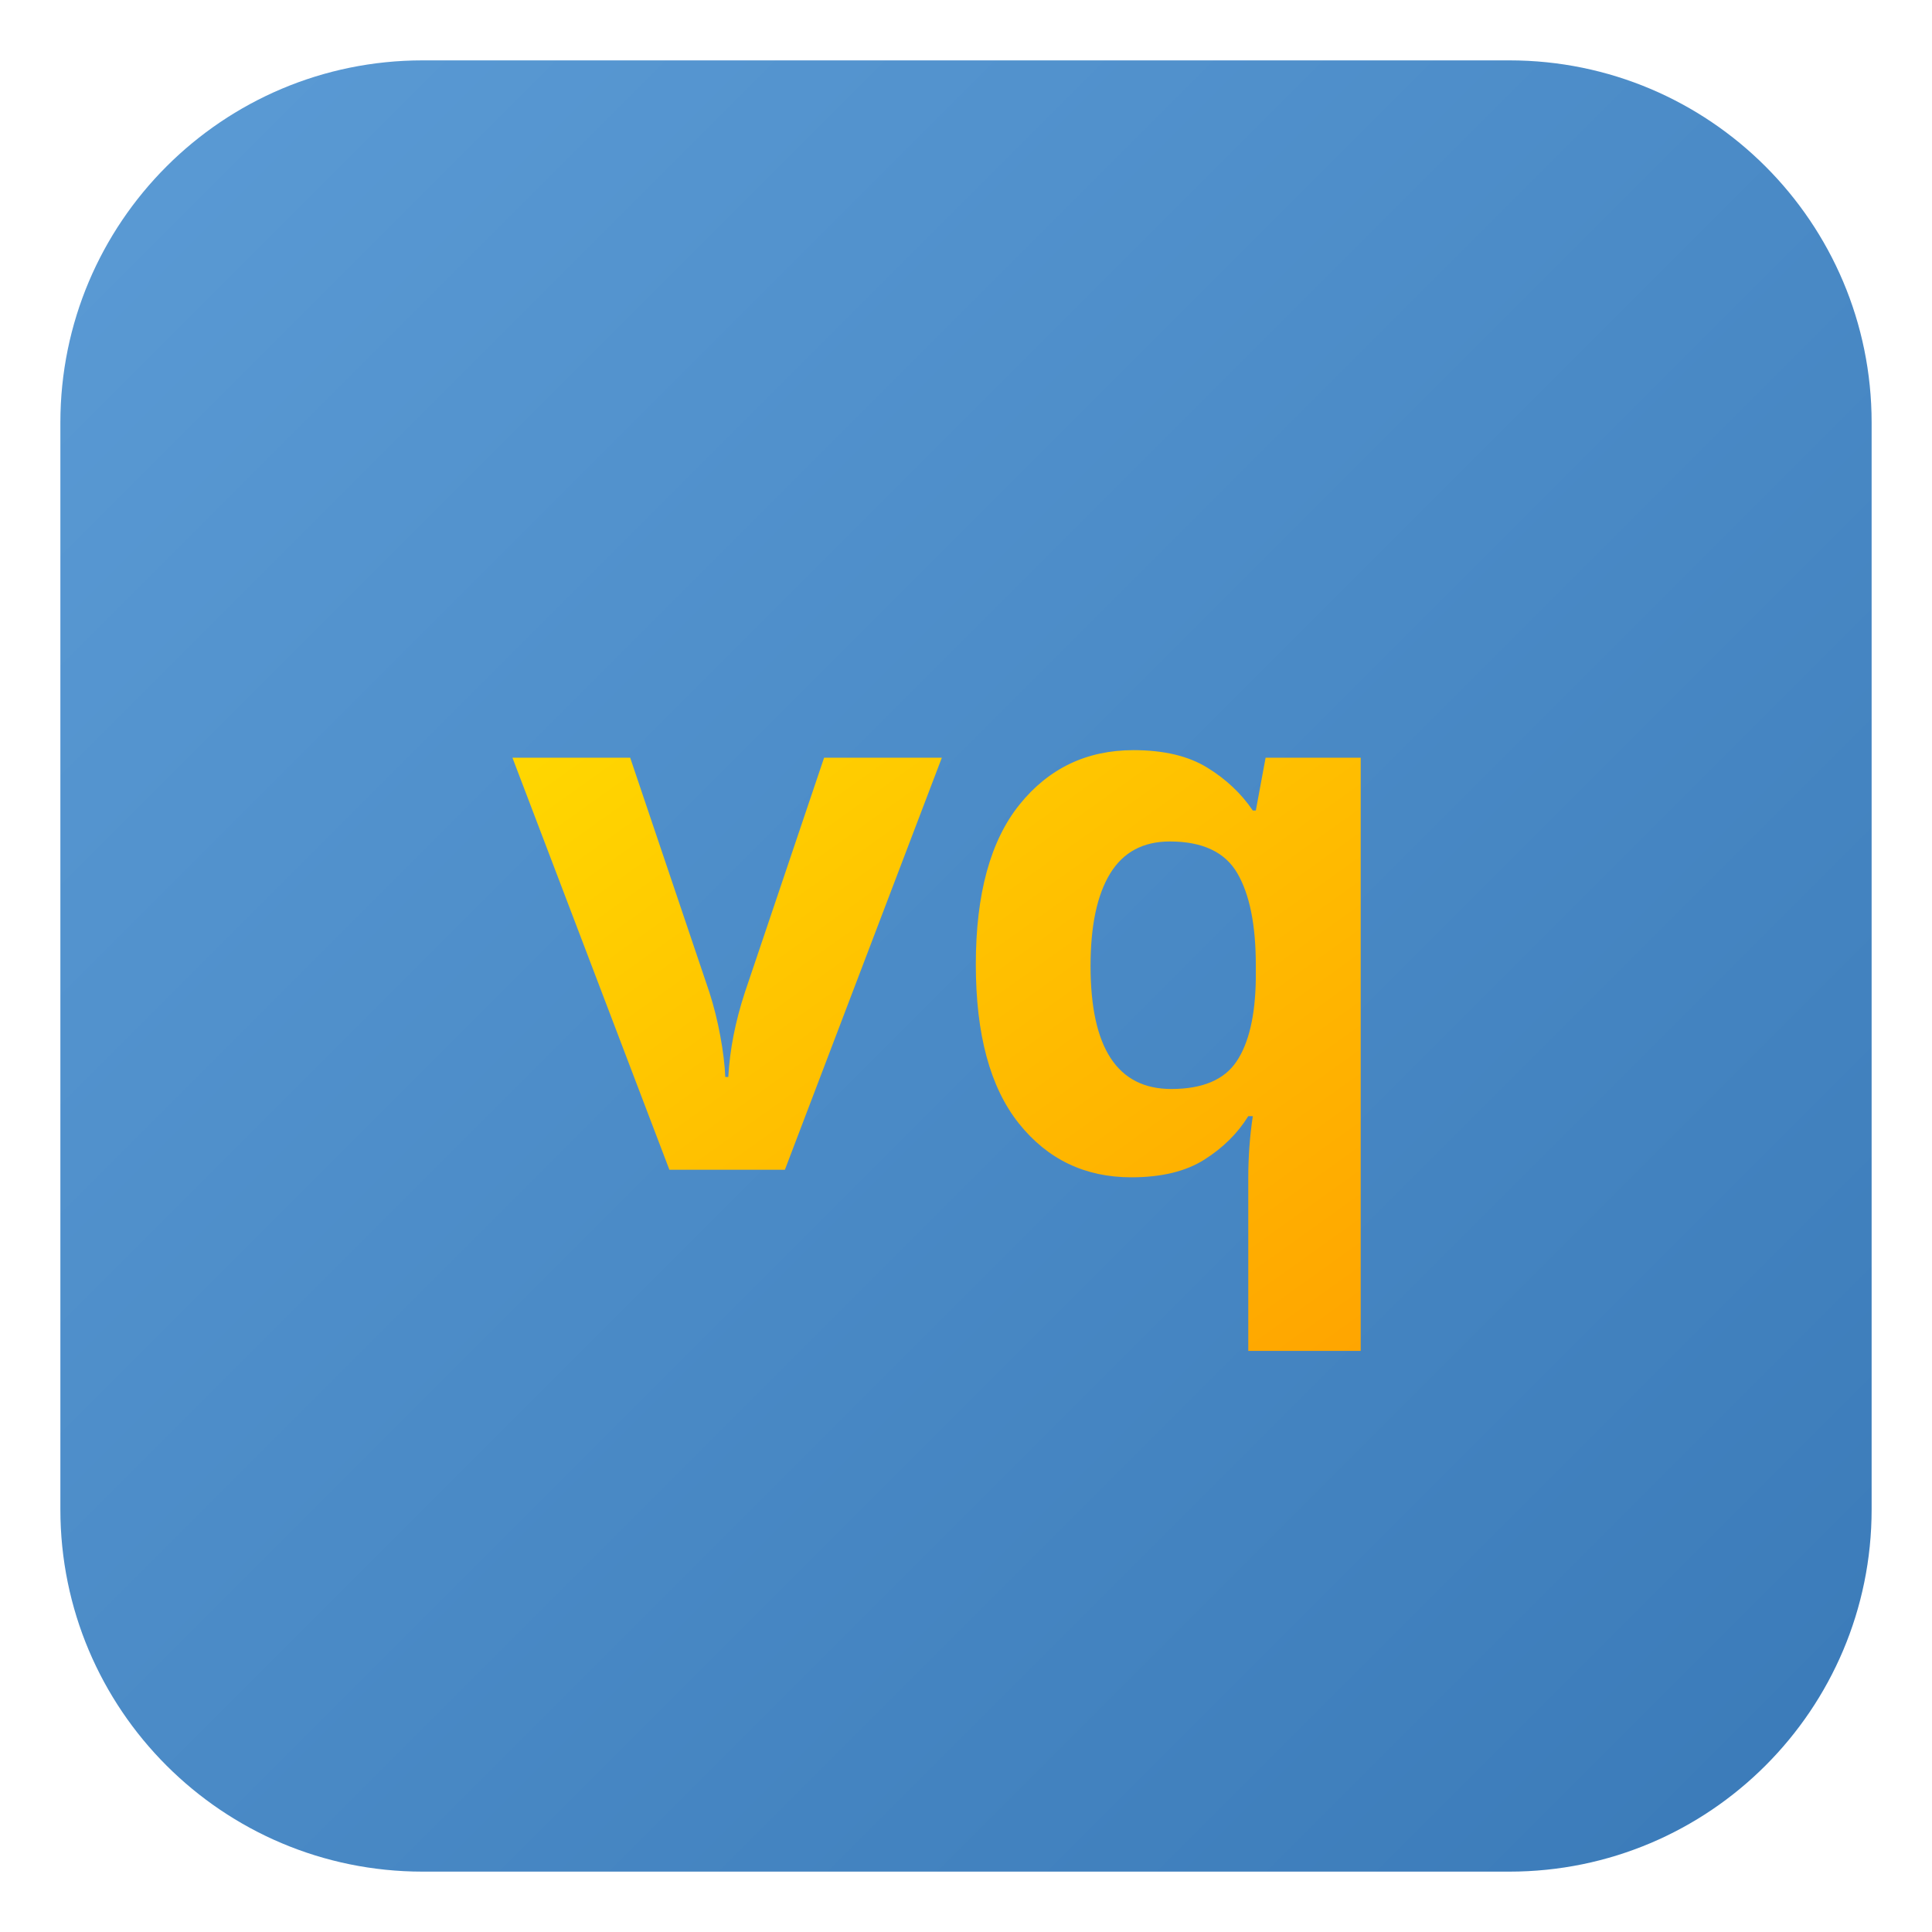
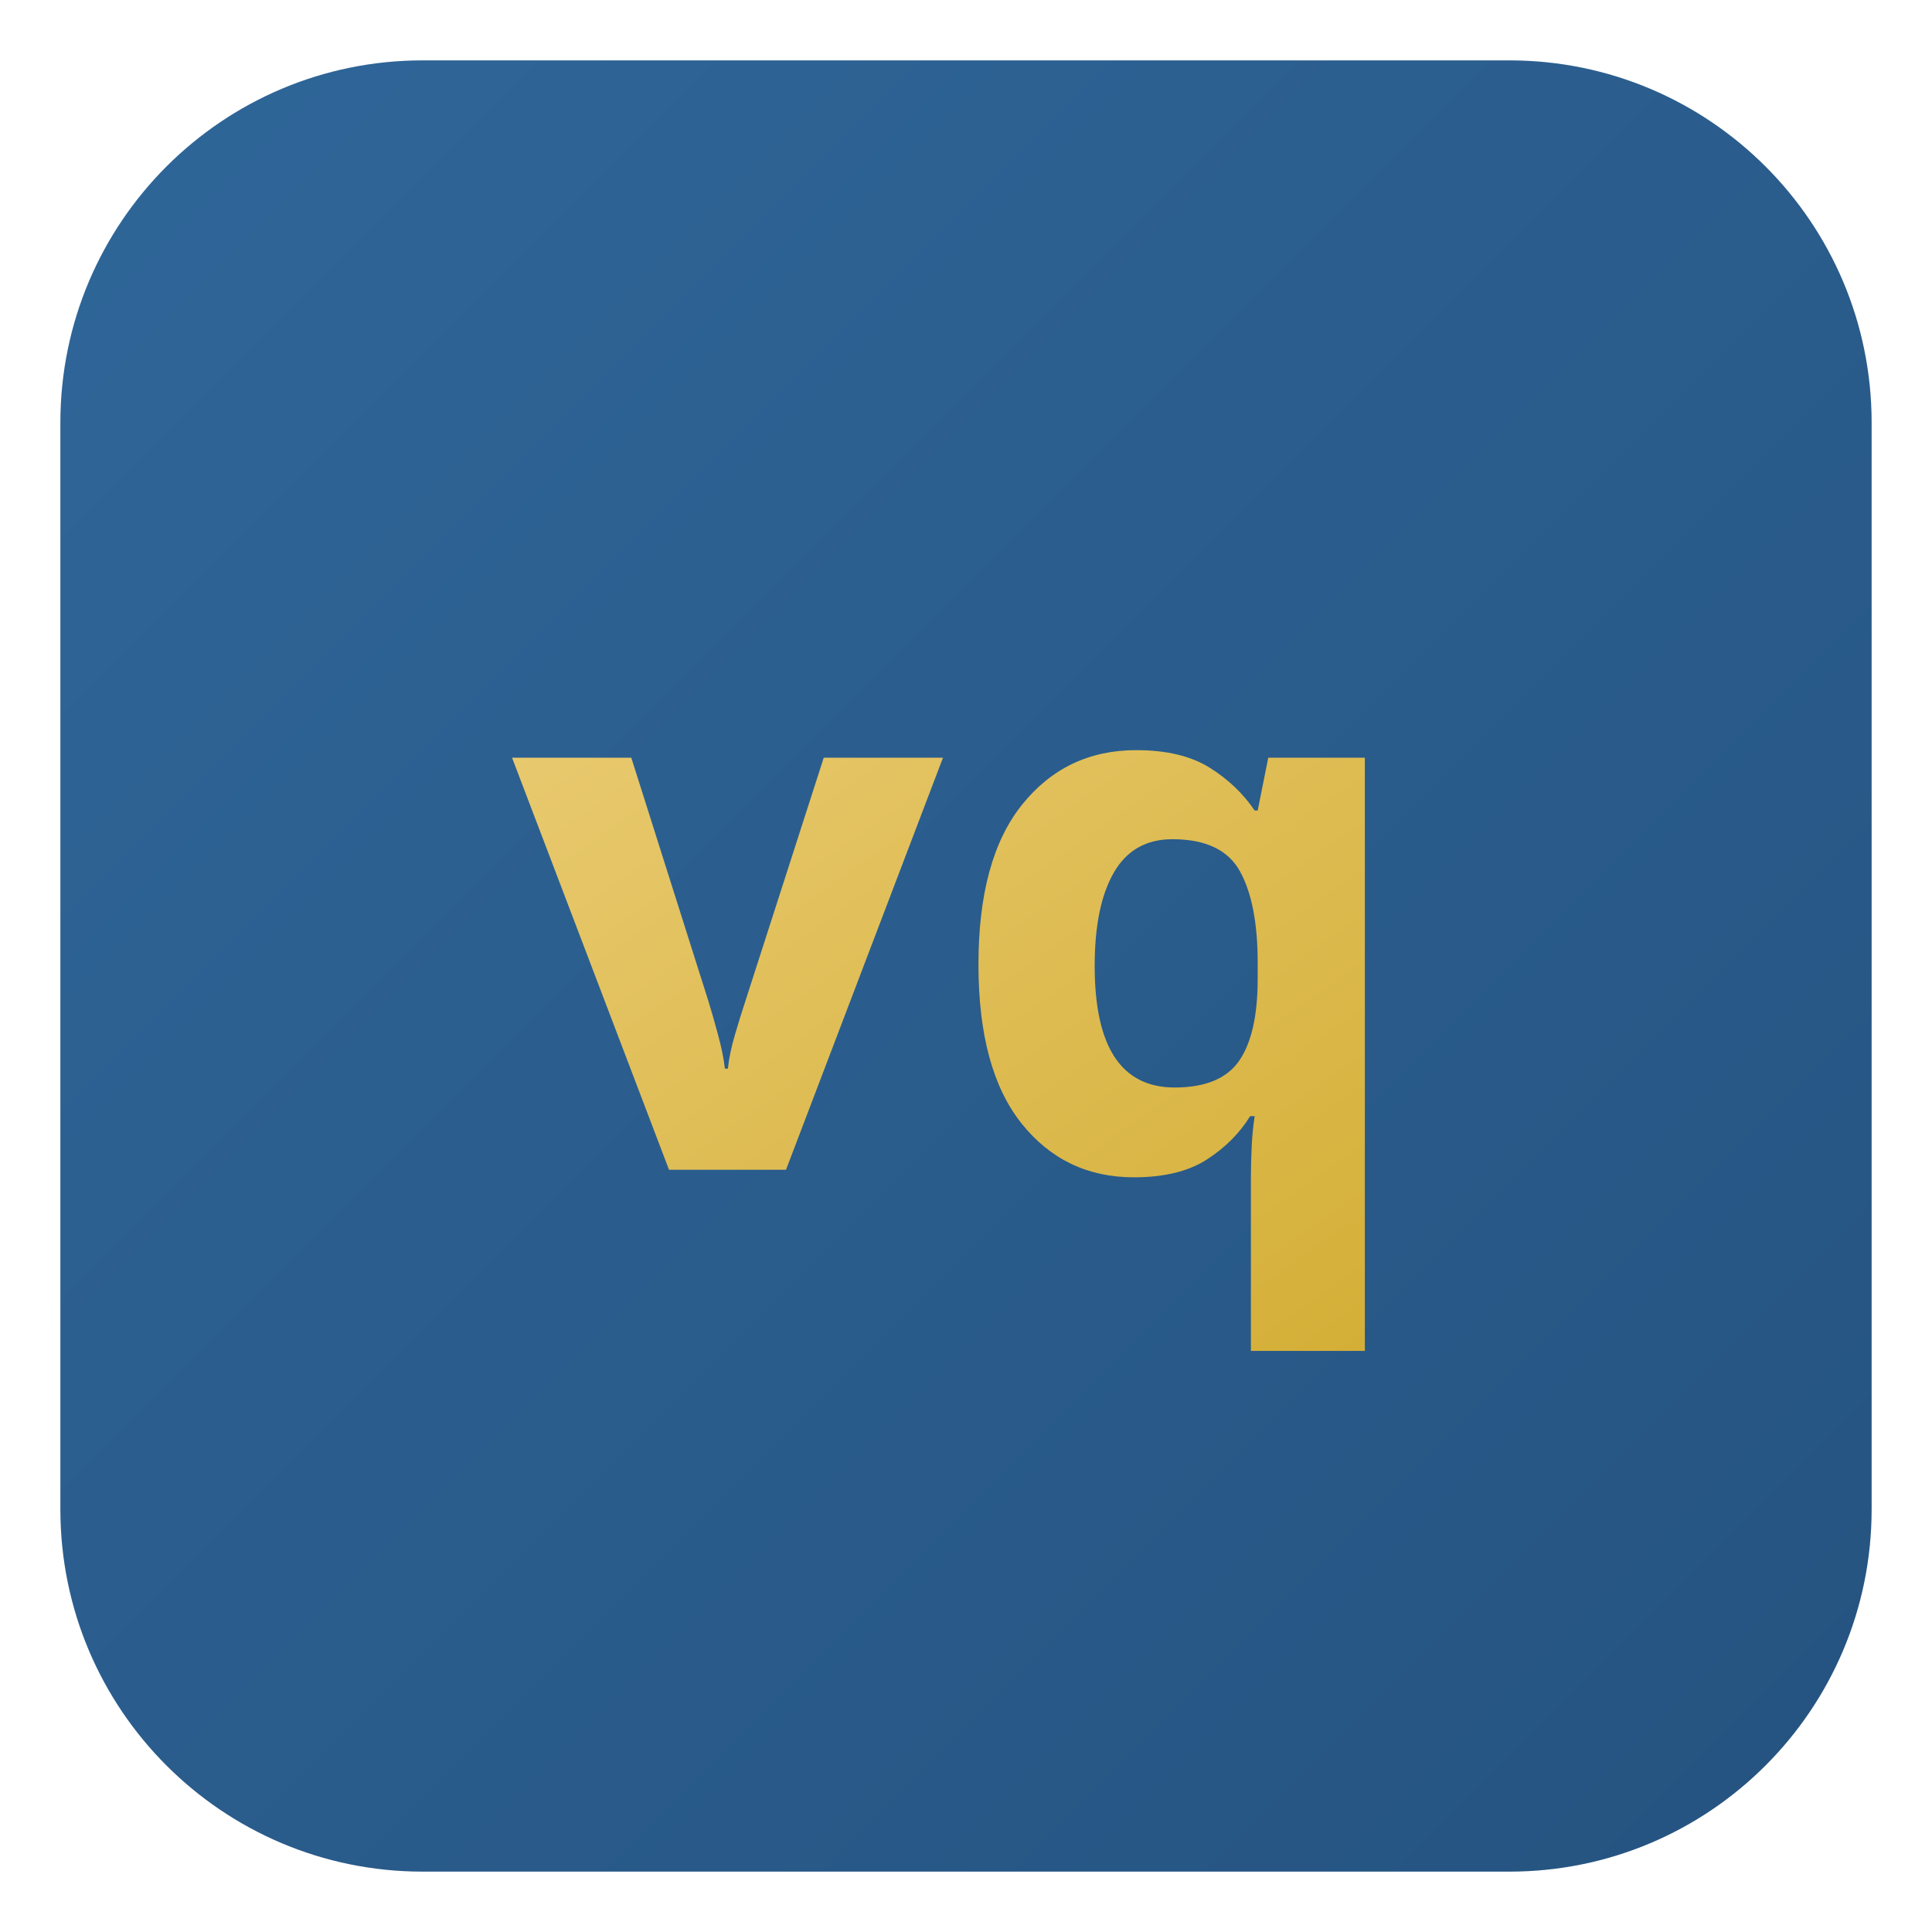
<svg xmlns="http://www.w3.org/2000/svg" viewBox="0 0 512 512">
  <defs>
-     <linearGradient id="gradvqlr" x1="0%" y1="0%" x2="100%" y2="100%">
-       <stop offset="0%" style="stop-color:#5B9BD5;stop-opacity:1" />
-       <stop offset="100%" style="stop-color:#3A7AB8;stop-opacity:1" />
+     <linearGradient id="ground" x1="0%" y1="0%" x2="100%" y2="100%">
+       <stop offset="0%" stop-color="#2F6699" />
+       <stop offset="100%" stop-color="#255380" />
    </linearGradient>
-     <linearGradient id="goldvqlr" x1="0%" y1="0%" x2="100%" y2="100%">
-       <stop offset="0%" style="stop-color:#FFD700;stop-opacity:1" />
-       <stop offset="100%" style="stop-color:#FFA500;stop-opacity:1" />
+     <linearGradient id="mark" x1="0%" y1="100%" x2="100%" y2="0%">
+       <stop offset="0%" stop-color="#E8C96E" />
+       <stop offset="100%" stop-color="#D4AF37" />
    </linearGradient>
  </defs>
-   <rect x="16" y="16" width="480" height="480" rx="96" fill="url(#gradvqlr)" />
-   <text x="256" y="310" font-family="Verdana, Geneva, sans-serif" font-size="200" font-weight="bold" fill="url(#goldvqlr)" text-anchor="middle">vq</text>
+   <rect x="16" y="16" width="480" height="480" rx="96" fill="url(#ground)" />
+   <path transform="translate(135.7 310) scale(0.2 -0.2)" fill="url(#mark)" d="M208 0 0 546H158L260 224Q265 208 272.5 180.5Q280 153 282 134H286Q288 154 295.5 179.5Q303 205 309 223L413 546H571L363 0ZM979 -11Q979 8 980 30Q981 52 984 71H978Q957 37 920.5 13.5Q884 -10 824 -10Q732 -10 675 61.5Q618 133 618 272Q618 412 676 484Q734 556 827 556Q887 556 924 533Q961 510 984 476H988L1002 546H1130V-240H979ZM878 109Q939 109 963.5 144.5Q988 180 988 253V274Q988 353 964.5 395.5Q941 438 875 438Q823 438 797.5 394Q772 350 772 270Q772 109 878 109Z" />
</svg>
